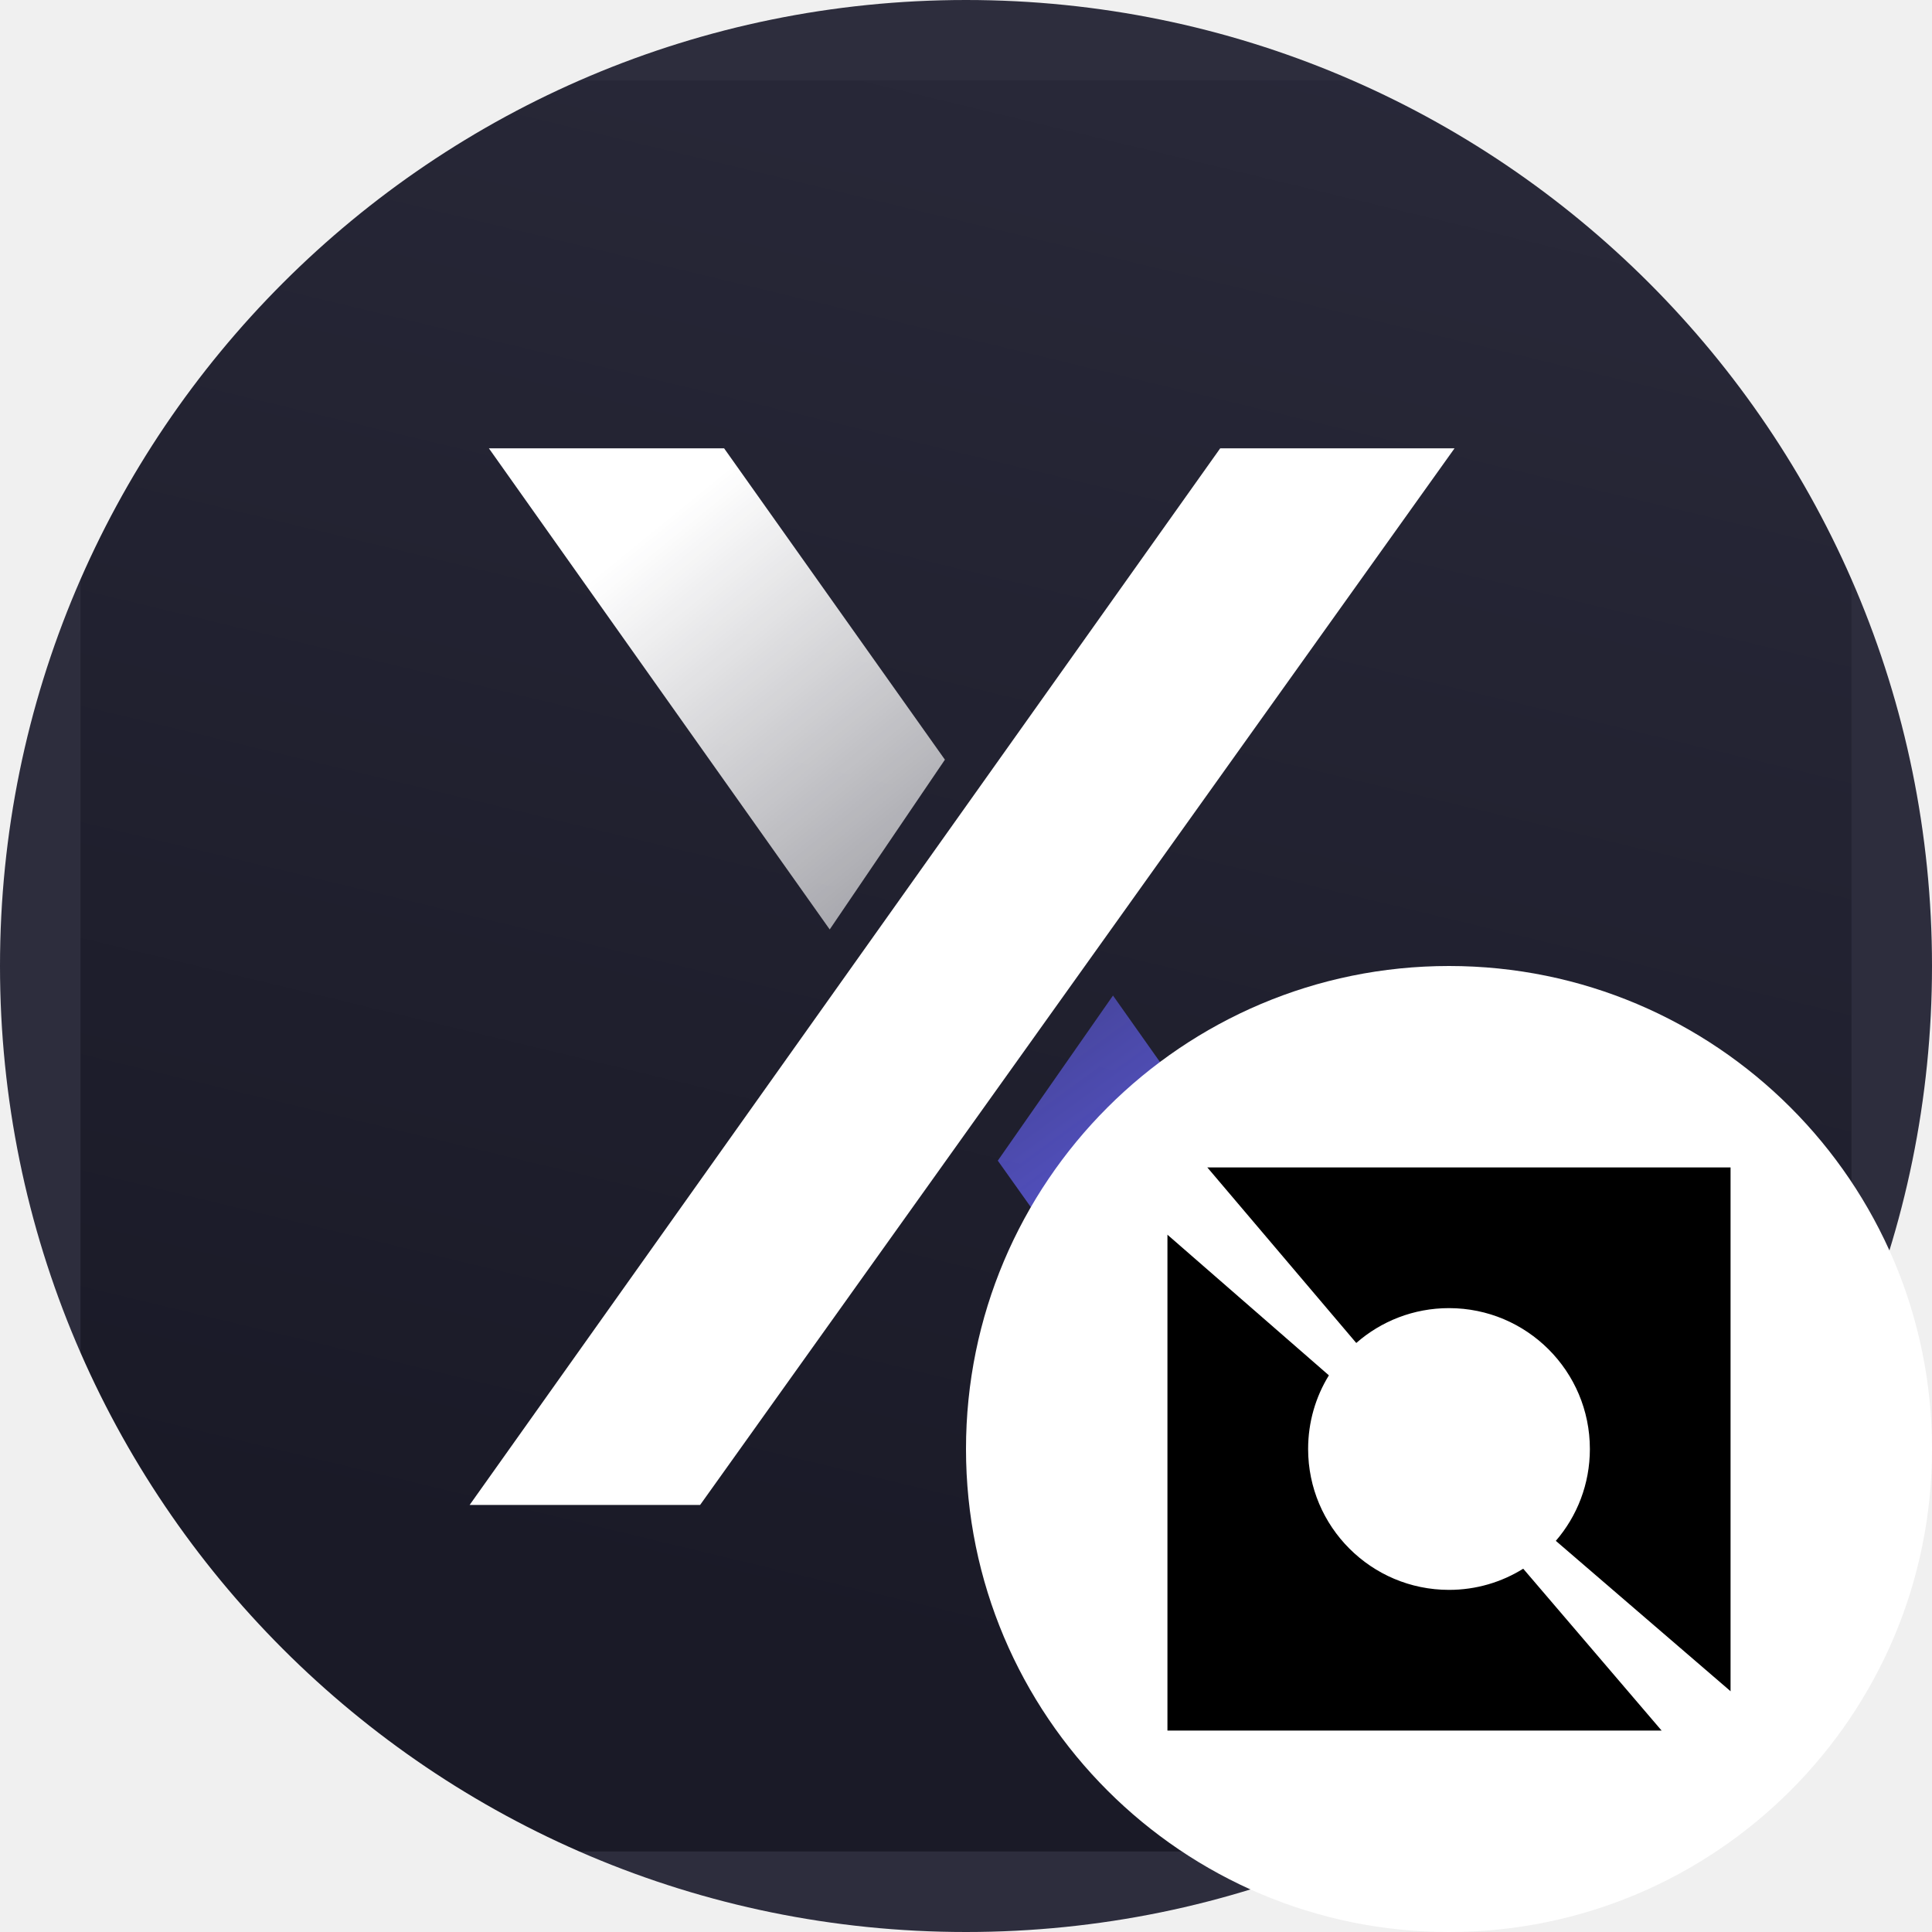
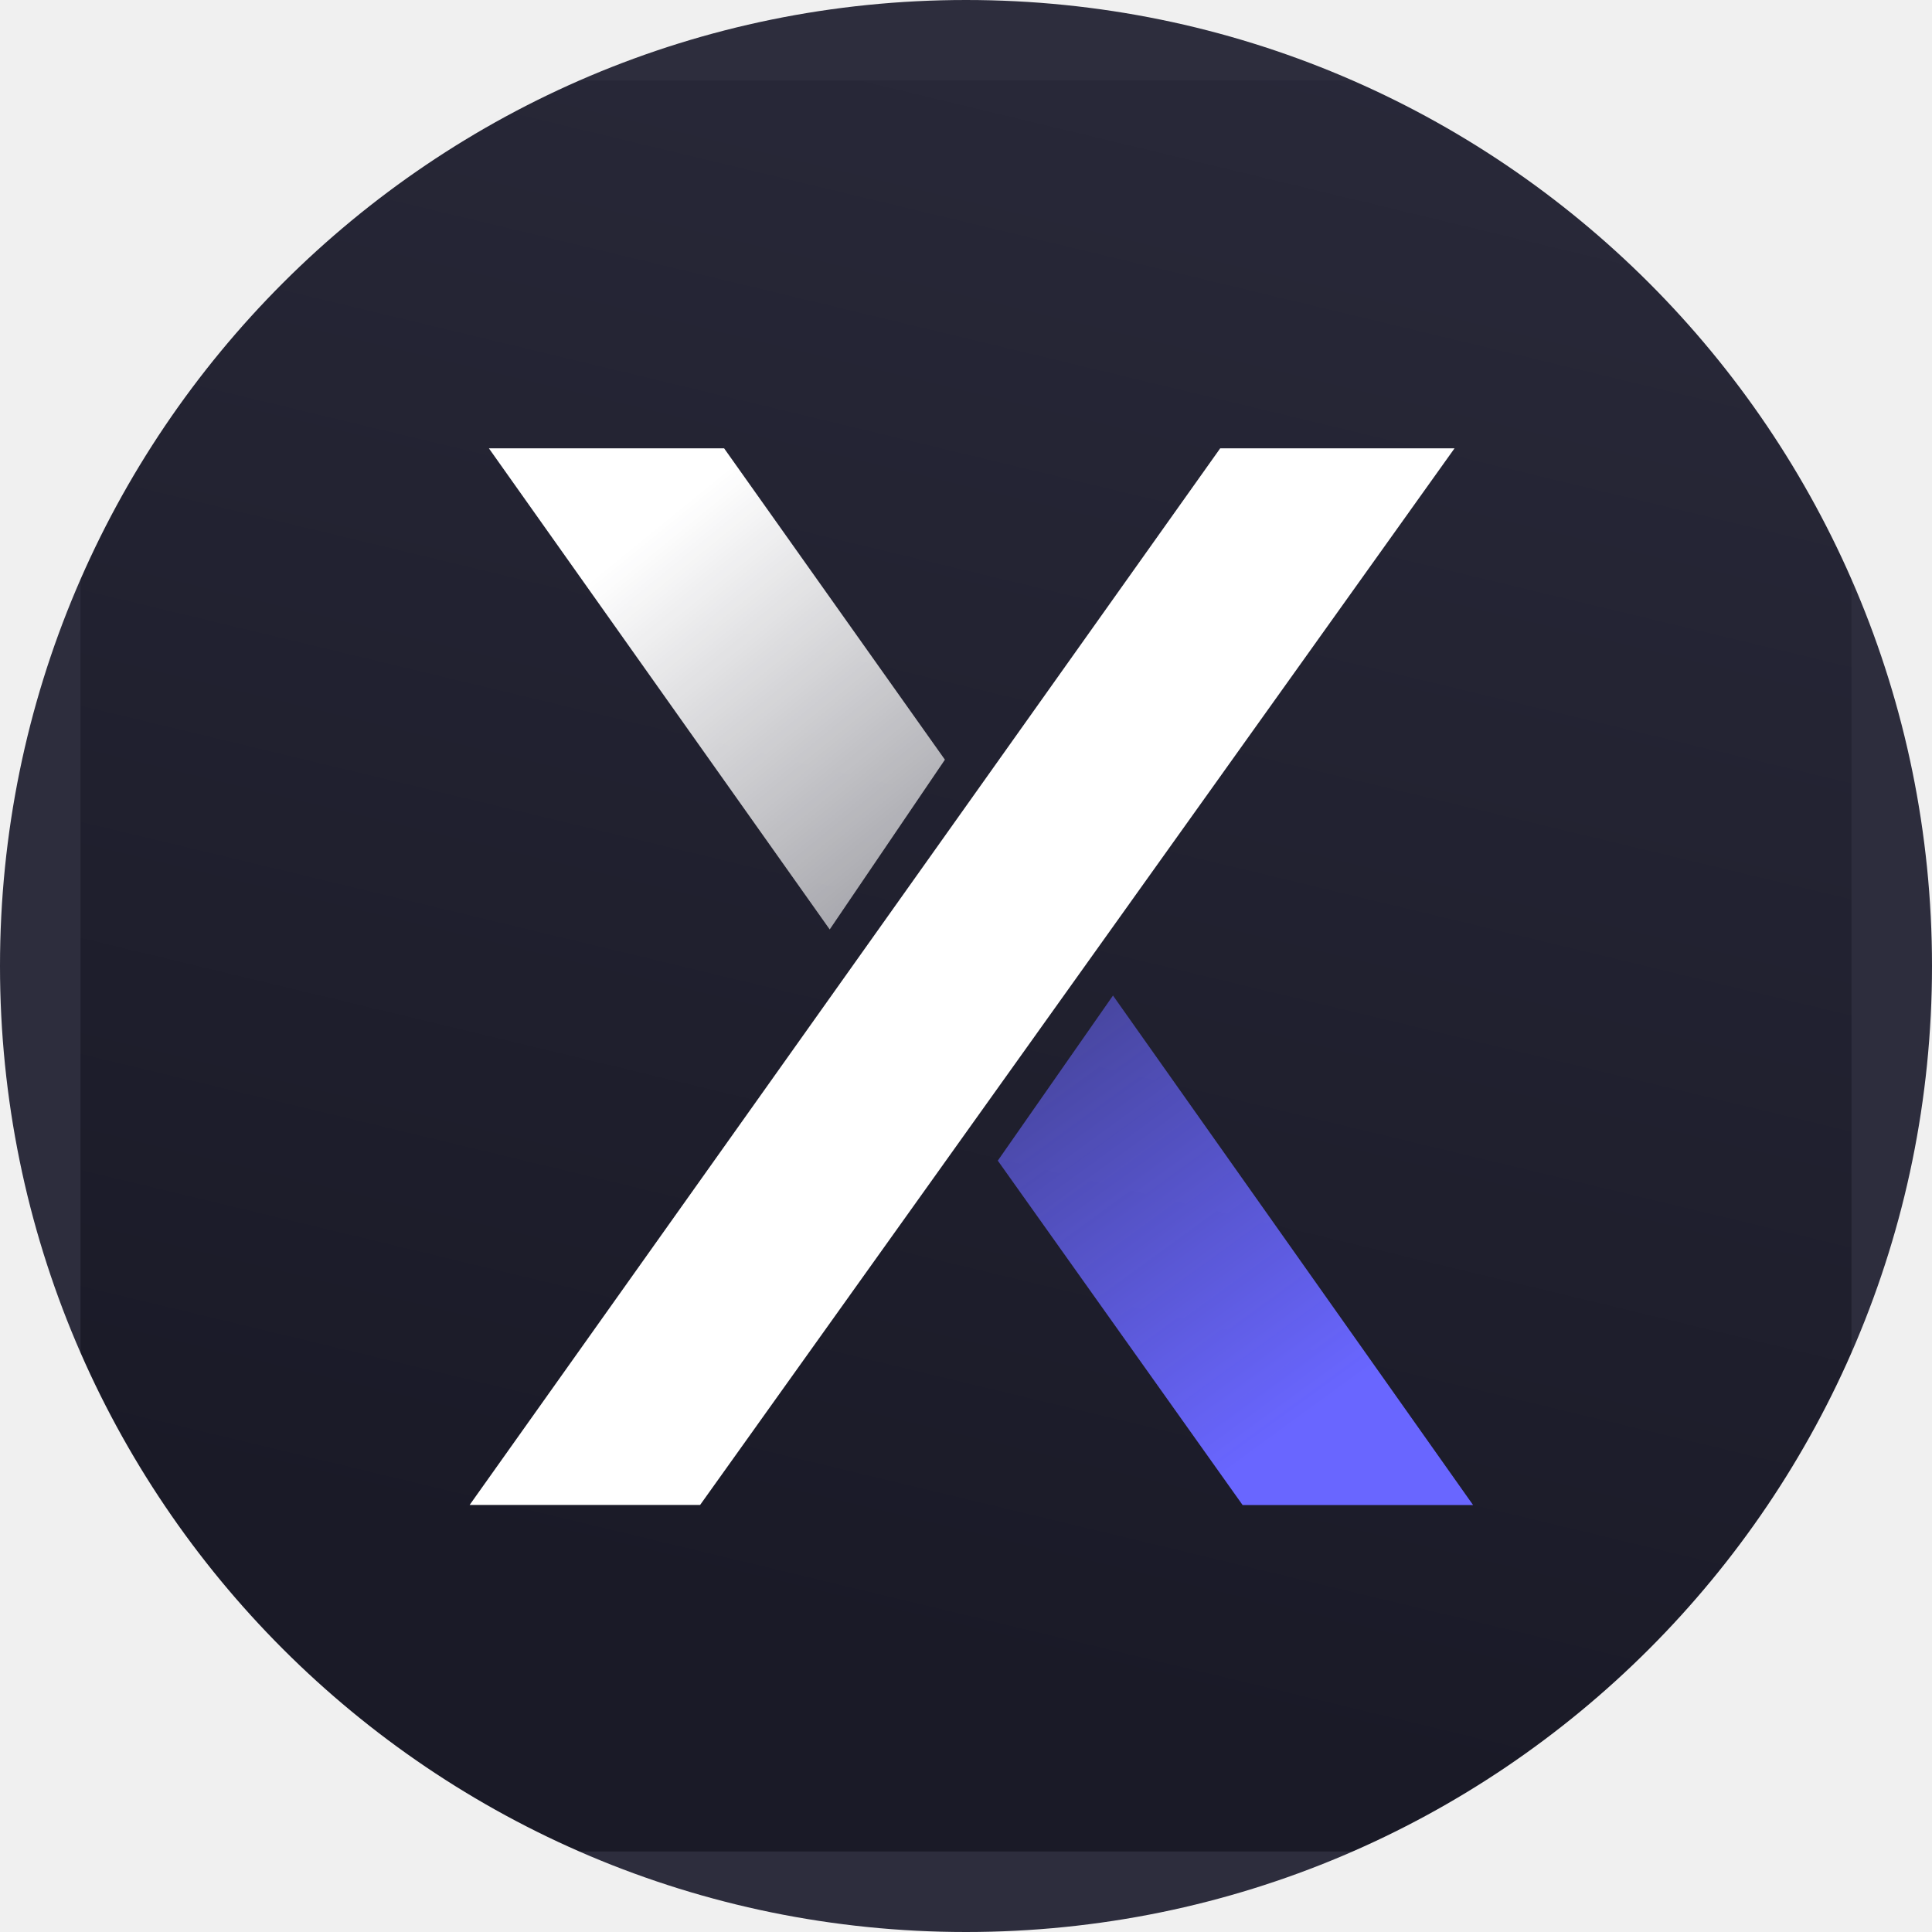
<svg xmlns="http://www.w3.org/2000/svg" width="24" height="24" viewBox="0 0 24 24" fill="none">
  <mask id="mask0_8744_20777" style="mask-type:alpha" maskUnits="userSpaceOnUse" x="0" y="0" width="24" height="24">
    <path d="M12 24C18.627 24 24 18.627 24 12C24 5.373 18.627 0 12 0C5.373 0 0 5.373 0 12C0 18.627 5.373 24 12 24Z" fill="black" />
  </mask>
  <g mask="url(#mask0_8744_20777)">
    <path d="M19.094 0H4.906C2.197 0 0 2.197 0 4.906V19.094C0 21.803 2.197 24 4.906 24H19.094C21.803 24 24 21.803 24 19.094V4.906C24 2.197 21.803 0 19.094 0Z" fill="url(#paint0_linear_8744_20777)" />
    <path d="M15.158 5.569L5.834 18.695H8.697L18.069 5.569H15.158Z" fill="white" />
    <path d="M8.995 5.569L11.738 9.437L10.307 11.546L6.073 5.569H8.995Z" fill="url(#paint1_linear_8744_20777)" />
    <path d="M15.436 18.696L12.395 14.418L13.826 12.367L18.299 18.696H15.436Z" fill="url(#paint2_linear_8744_20777)" />
    <path d="M19.094 0H4.906C2.197 0 0 2.197 0 4.906V19.094C0 21.803 2.197 24 4.906 24H19.094C21.803 24 24 21.803 24 19.094V4.906C24 2.197 21.803 0 19.094 0Z" stroke="#2D2D3D" stroke-width="2" />
-   </g>
-   <circle cx="18" cy="18" r="6" fill="white" />
-   <mask id="mask1_8744_20777" style="mask-type:luminance" maskUnits="userSpaceOnUse" x="14" y="14" width="8" height="8">
-     <path d="M21.5 14.5H14.5V21.5H21.5V14.5Z" fill="white" />
-   </mask>
-   <g mask="url(#mask1_8744_20777)">
-     <path d="M21.5 14.5H14.996L16.848 16.683C17.156 16.413 17.559 16.25 18 16.25C18.967 16.25 19.75 17.034 19.75 18C19.75 18.436 19.591 18.835 19.327 19.141L21.5 21.011V14.5Z" fill="black" />
-     <path d="M20.643 21.5L18.922 19.487C18.654 19.654 18.338 19.75 18 19.75C17.034 19.75 16.25 18.966 16.25 18C16.25 17.665 16.344 17.351 16.508 17.085L14.5 15.336V21.5H20.643Z" fill="black" />
  </g>
  <defs>
    <linearGradient id="paint0_linear_8744_20777" x1="19.425" y1="-3.381" x2="13.525" y2="21.149" gradientUnits="userSpaceOnUse">
      <stop stop-color="#2C2C3D" />
      <stop offset="1" stop-color="#1A1A27" />
    </linearGradient>
    <linearGradient id="paint1_linear_8744_20777" x1="8.339" y1="6.389" x2="12.185" y2="11.114" gradientUnits="userSpaceOnUse">
      <stop stop-color="white" />
      <stop offset="1" stop-color="white" stop-opacity="0.55" />
    </linearGradient>
    <linearGradient id="paint2_linear_8744_20777" x1="16.092" y1="17.7" x2="11.375" y2="11.229" gradientUnits="userSpaceOnUse">
      <stop stop-color="#6966FF" />
      <stop offset="1" stop-color="#6966FF" stop-opacity="0.36" />
    </linearGradient>
  </defs>
</svg>
